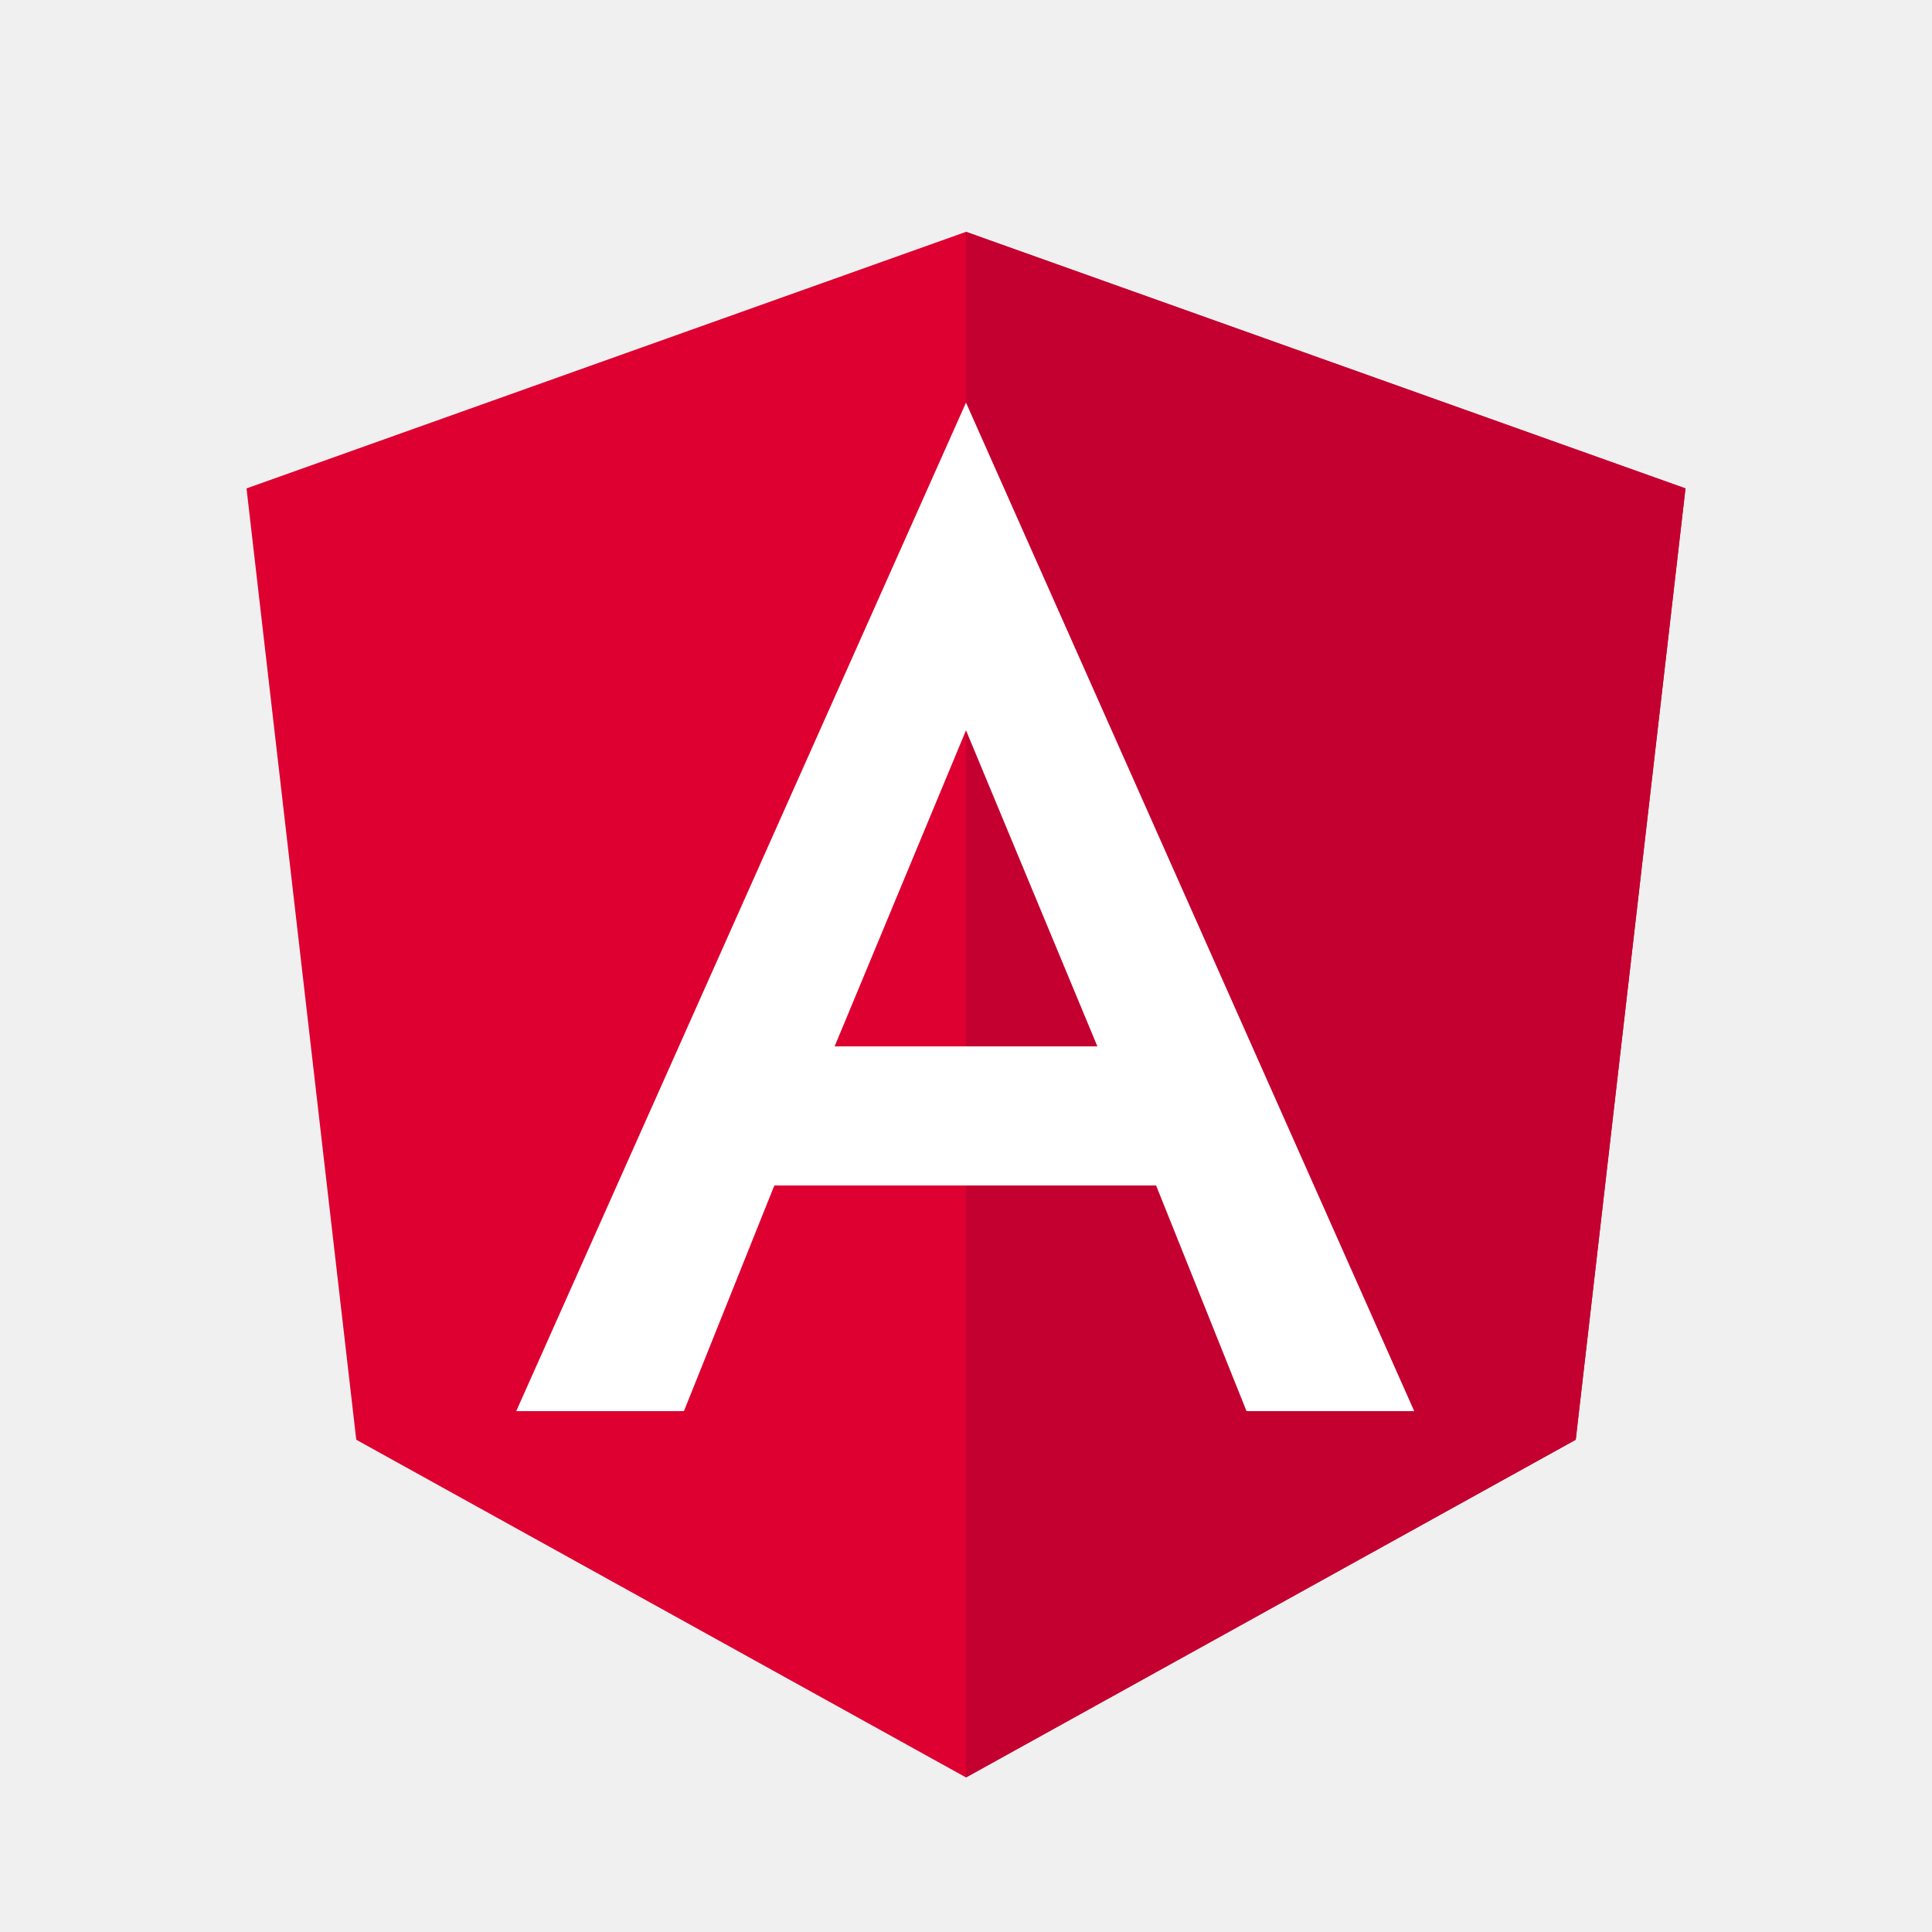
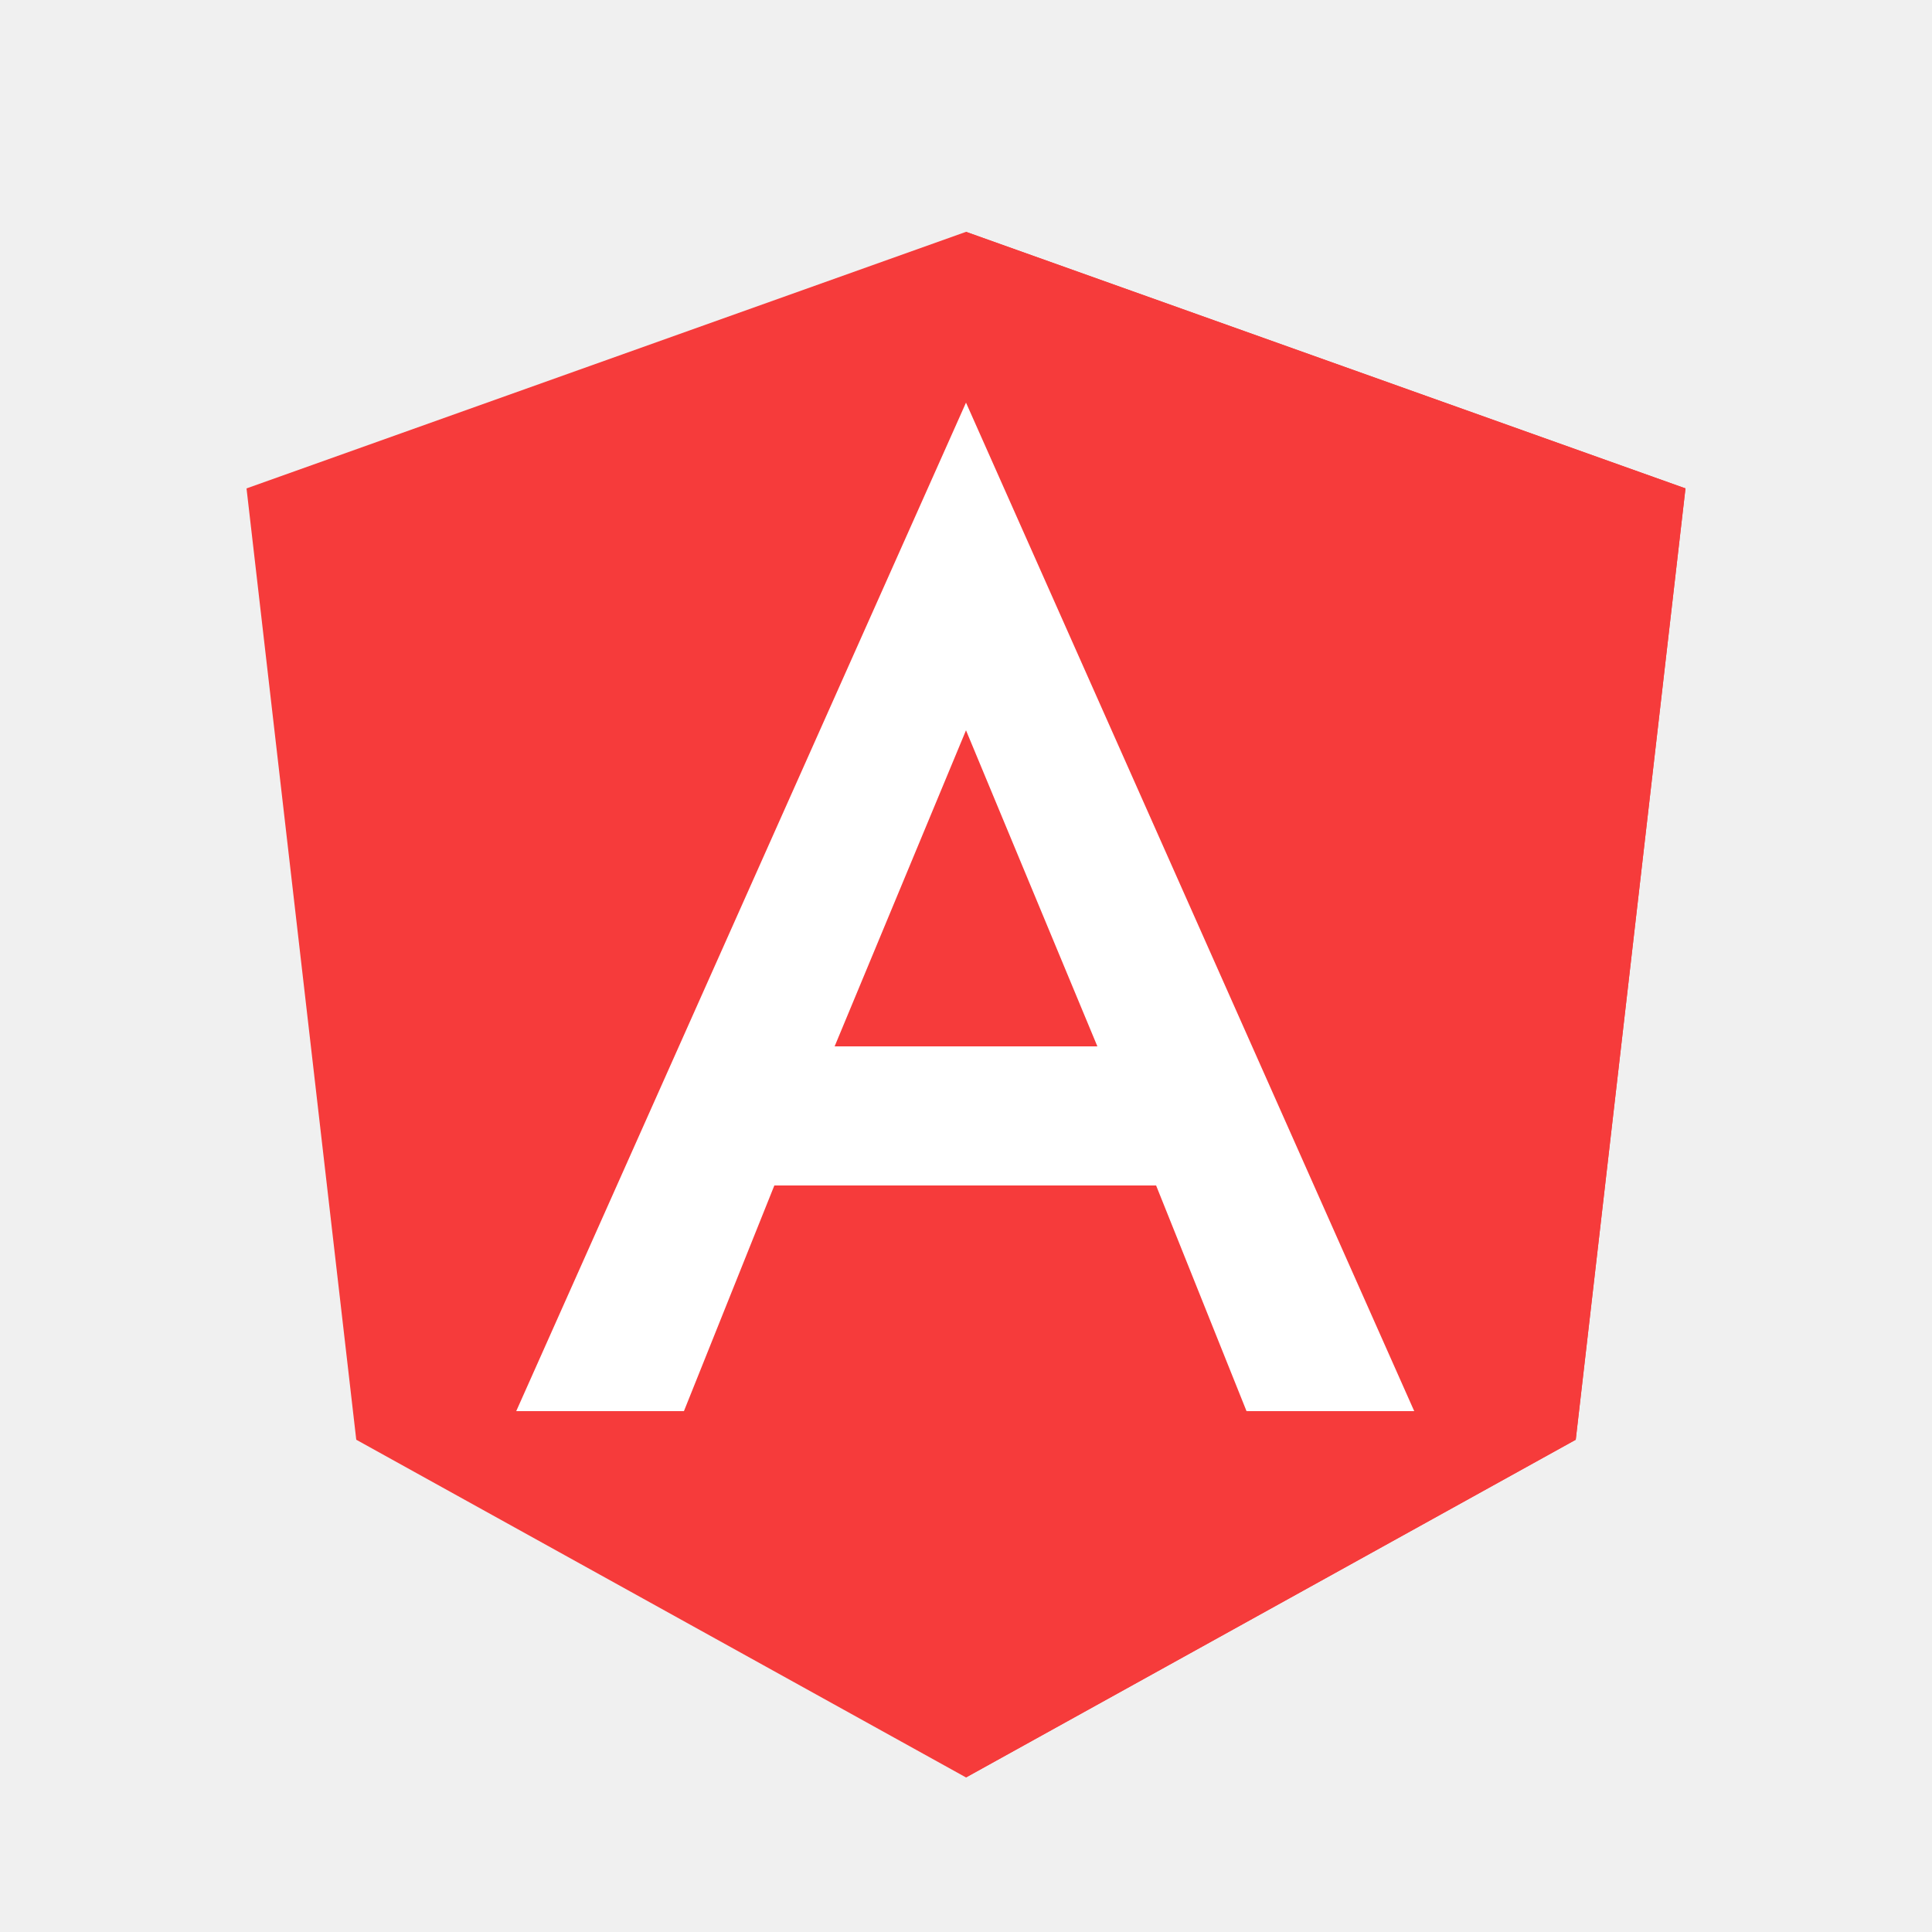
<svg xmlns="http://www.w3.org/2000/svg" version="1.1" id="Layer_1" width="2194" x="0px" y="0px" viewBox="0 0 250 250" xml:space="preserve">
  <style>
-         .st0{fill:#DD0031;}
-         .st1{fill:#C3002F;}
+         .st0{fill:#f63b3b;}
+         .st1{fill:#f63b3b;}
        .st2{fill:#FFFFFF;}
      </style>
  <g>
    <polygon class="st0" points="125,30 125,30 125,30 31.9,63.2 46.1,186.3 125,230 125,230 125,230 203.9,186.3 218.1,63.2" />
    <polygon class="st1" points="125,30 125,52.2 125,52.1 125,153.4 125,153.4 125,230 125,230 203.9,186.3 218.1,63.2 125,30" />
    <path class="st2" d="M125,52.1L66.8,182.6h0h21.7h0l11.7-29.2h49.4l11.7,29.2h0h21.7h0L125,52.1L125,52.1L125,52.1L125,52.1L125,52.1z M142,135.4H108l17-40.9L142,135.4z" />
  </g>
</svg>
